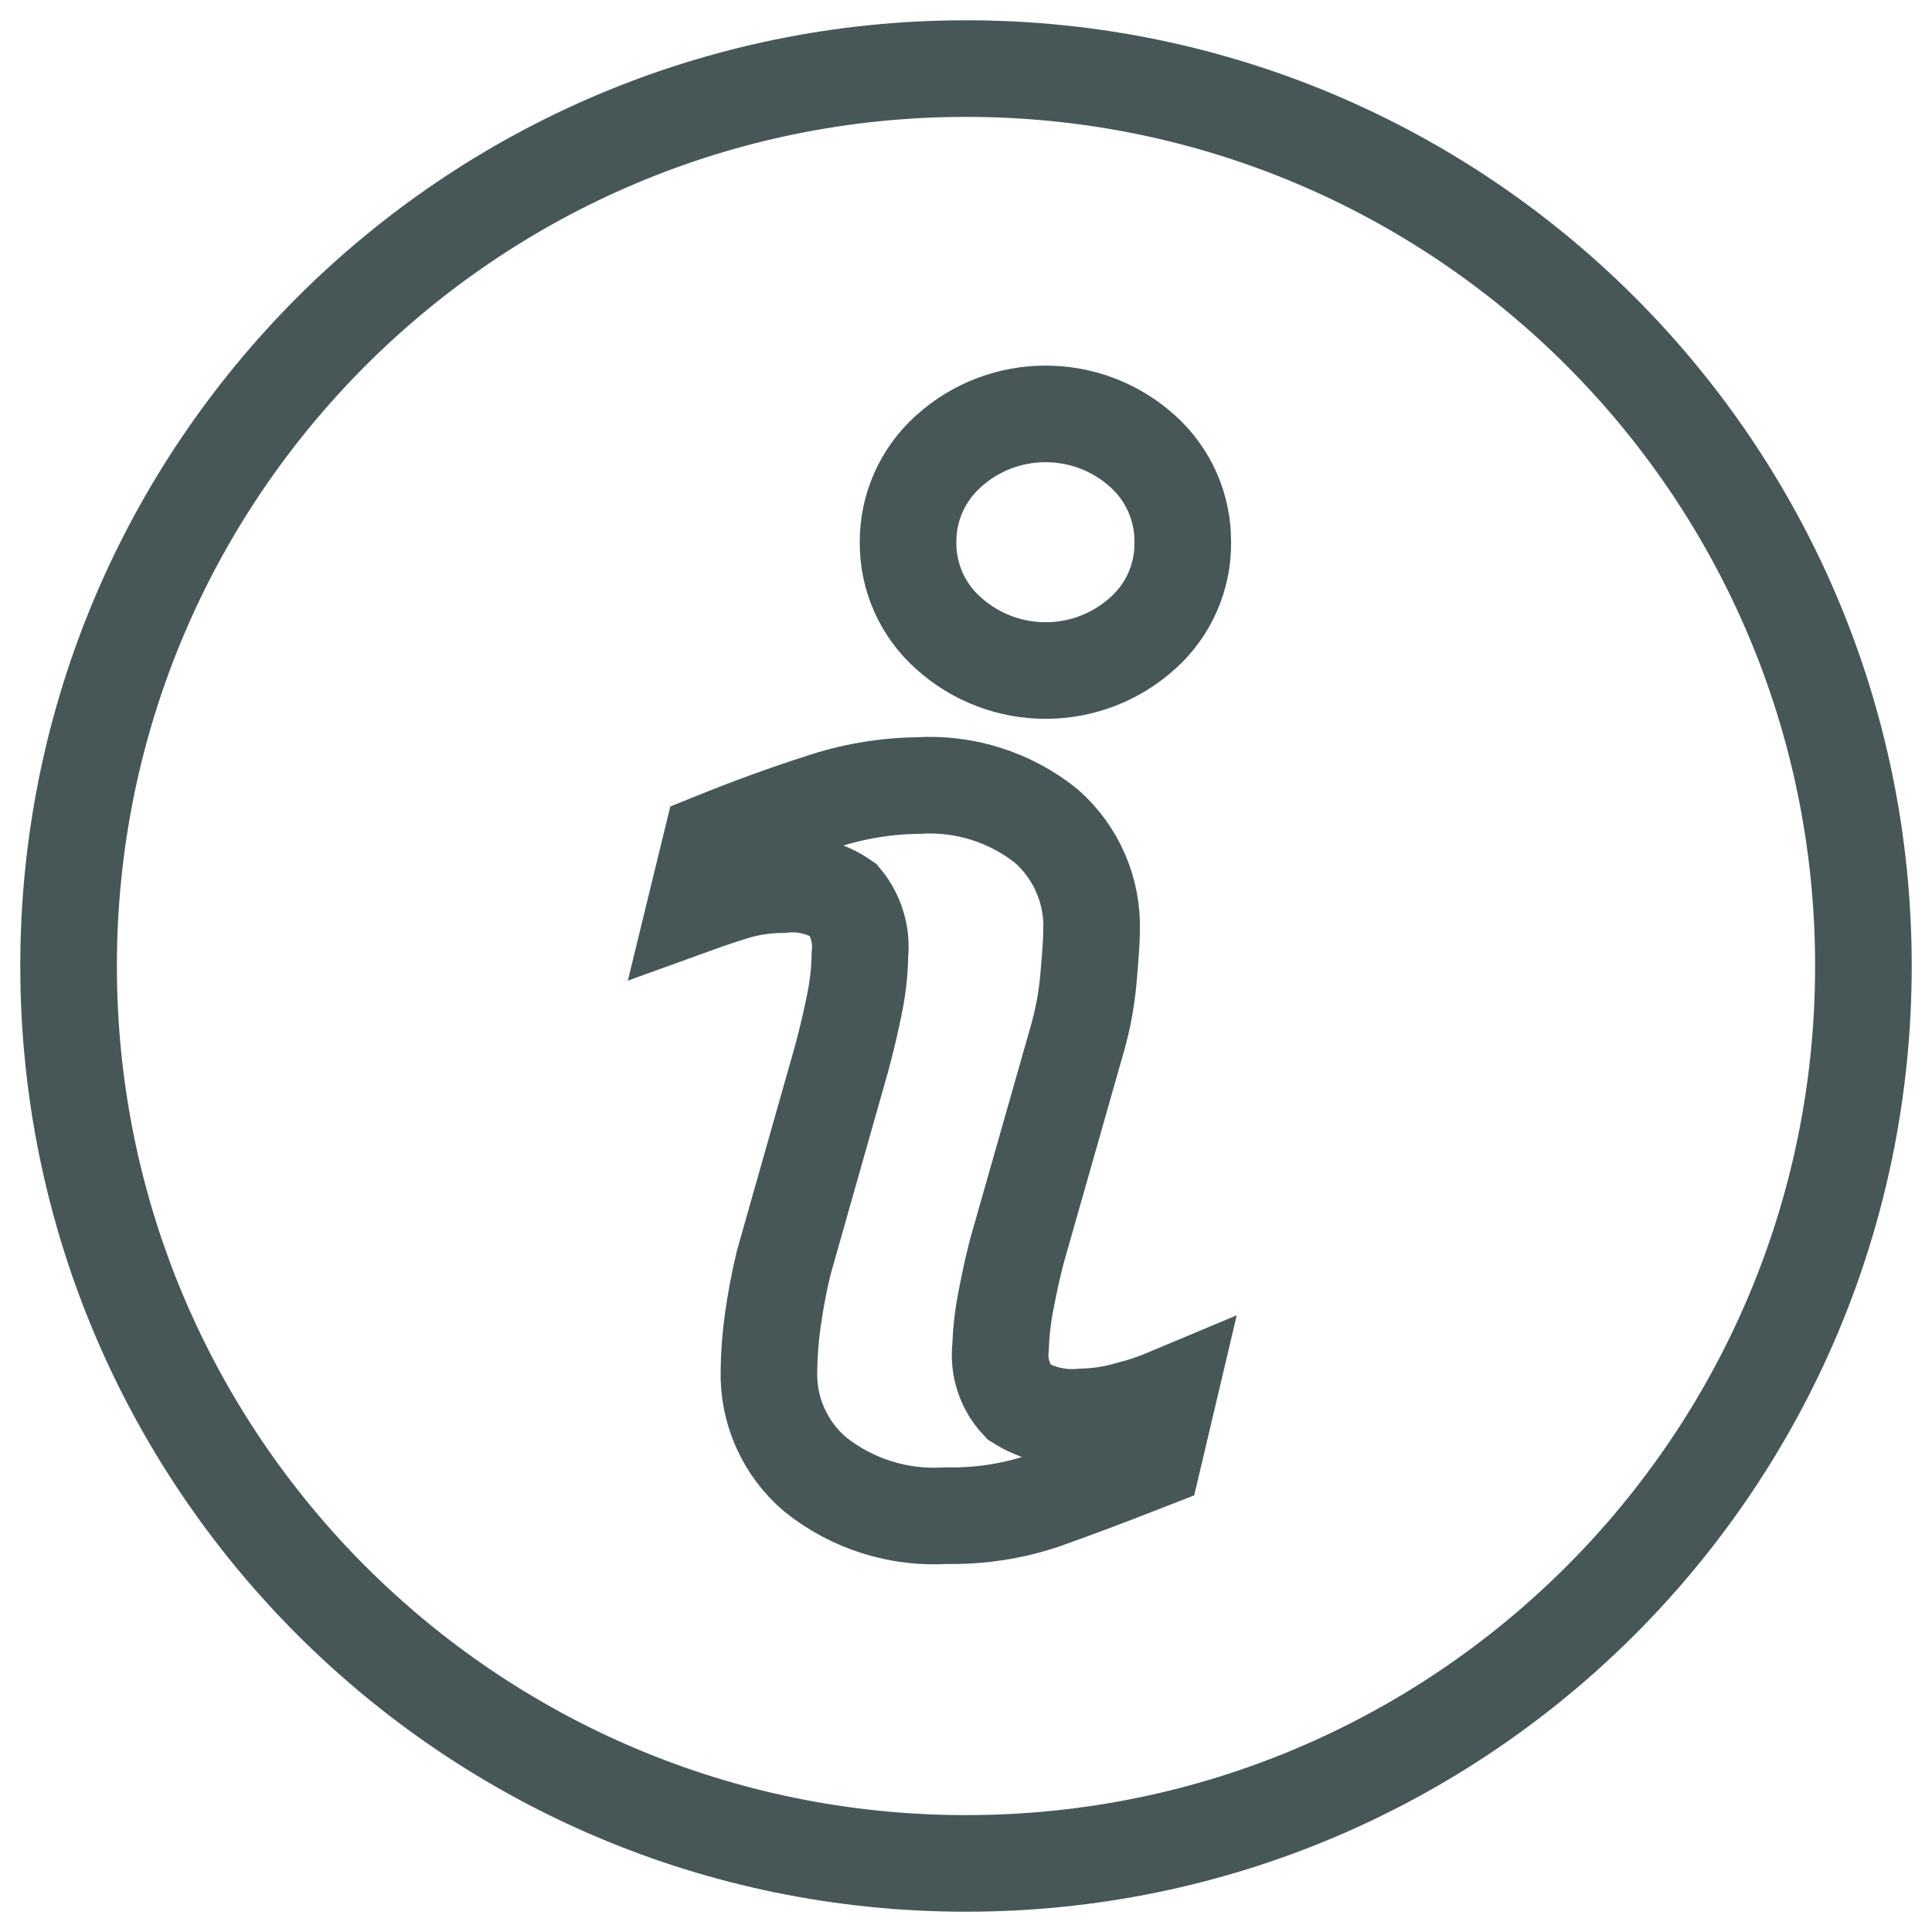
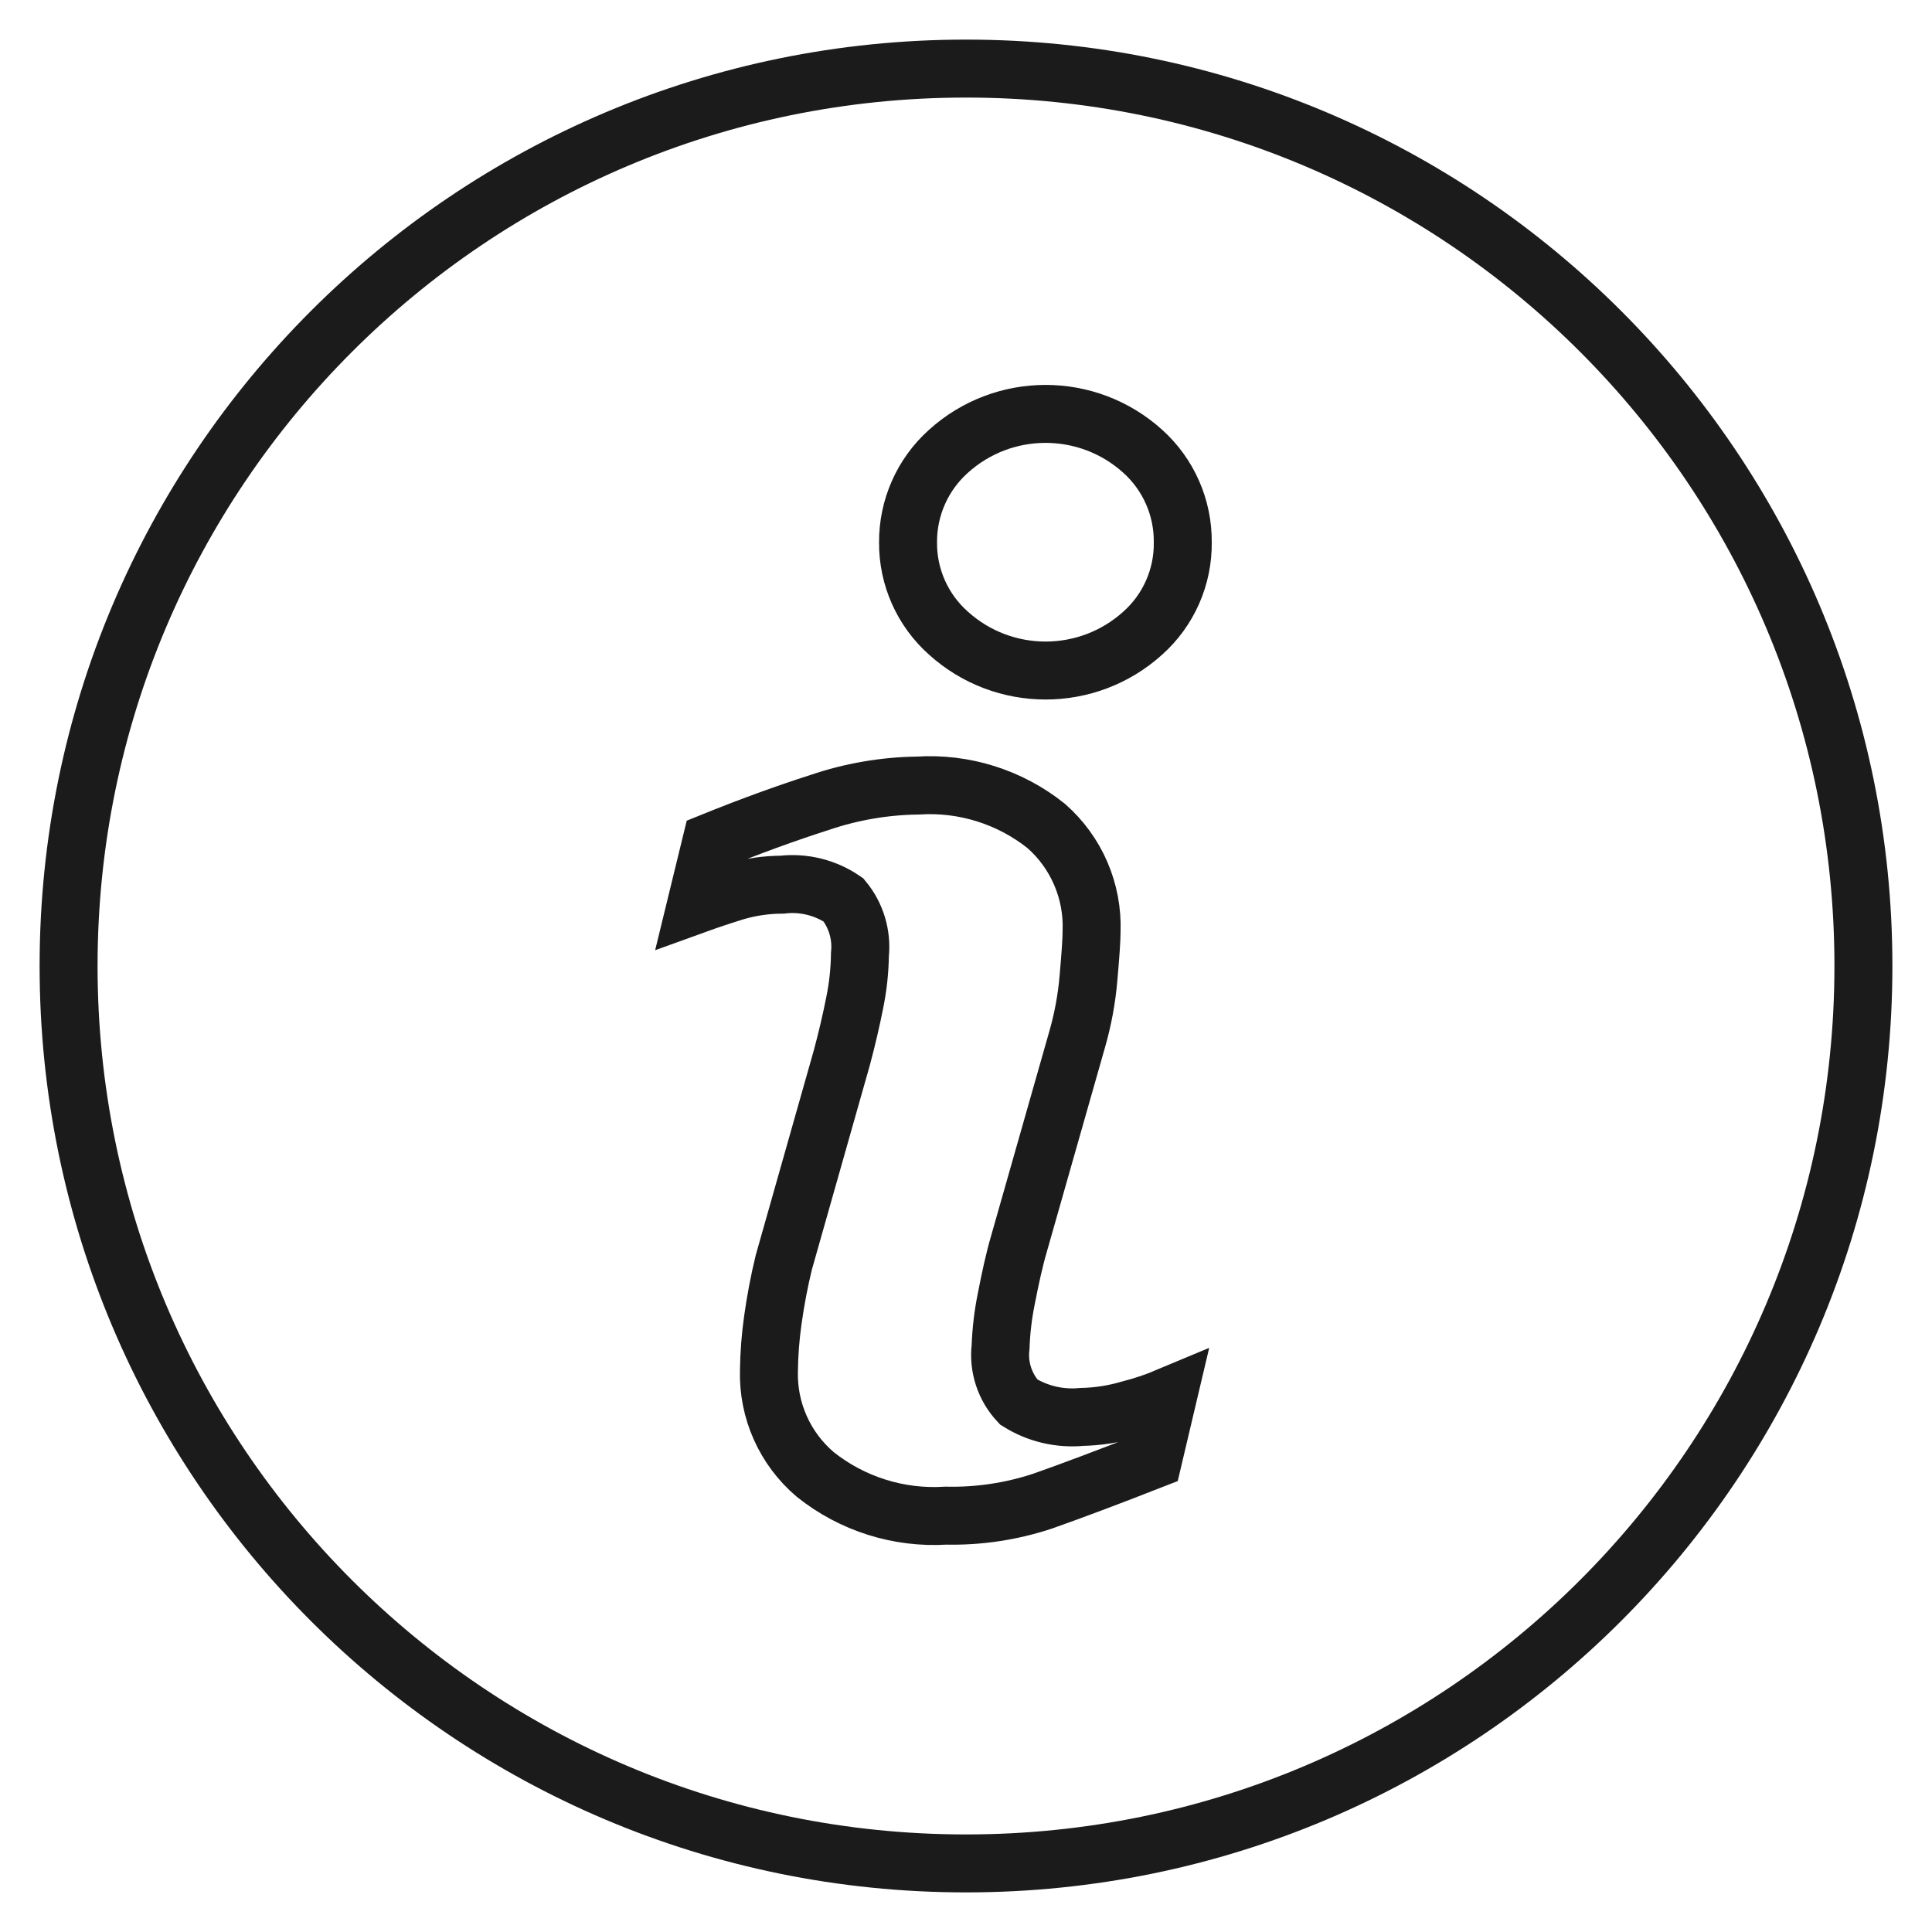
<svg xmlns="http://www.w3.org/2000/svg" id="Capa_1" data-name="Capa 1" viewBox="0 0 100 100">
-   <path fill="none" stroke="#475758" stroke-miterlimit="10" stroke-width="5px" d="M50,3.55A46.45,46.45,0,1,0,96.45,50,46.44,46.44,0,0,0,50,3.55h0Zm9.68,72c-2.4.94-4.3,1.65-5.72,2.15a14.87,14.87,0,0,1-5,.75,9.85,9.85,0,0,1-6.76-2.13,6.8,6.8,0,0,1-2.4-5.38A20.39,20.39,0,0,1,40,68.34a30.28,30.28,0,0,1,.57-3l3-10.58c0.27-1,.5-2,0.67-2.86a13.36,13.36,0,0,0,.27-2.5,3.82,3.82,0,0,0-.85-2.82,4.67,4.67,0,0,0-3.18-.79,8.73,8.73,0,0,0-2.38.34c-0.81.25-1.49,0.48-2.07,0.69l0.79-3.24c2-.81,3.84-1.48,5.62-2.05a16.43,16.43,0,0,1,5.07-.87,9.65,9.65,0,0,1,6.64,2.09A6.91,6.91,0,0,1,56.5,48.2c0,0.46-.06,1.27-0.16,2.42a16.52,16.52,0,0,1-.59,3.19l-3,10.54c-0.25.85-.46,1.82-0.67,2.9a15.24,15.24,0,0,0-.29,2.46,3.56,3.56,0,0,0,.94,2.86,5.21,5.21,0,0,0,3.26.77,9.45,9.45,0,0,0,2.46-.38,14.16,14.16,0,0,0,2-.67ZM59.15,32.77a7.5,7.5,0,0,1-10.06,0A6.22,6.22,0,0,1,47,28.07a6.28,6.28,0,0,1,2.09-4.71,7.5,7.5,0,0,1,10.06,0,6.26,6.26,0,0,1,2.07,4.71,6.2,6.2,0,0,1-2.07,4.7h0Zm0,0" />
+   <path fill="none" stroke="#1b1b1b" stroke-miterlimit="10" stroke-width="3px" d="M50,3.55A46.45,46.45,0,1,0,96.45,50,46.44,46.44,0,0,0,50,3.55h0Zm9.68,72c-2.4.94-4.3,1.65-5.72,2.15a14.87,14.87,0,0,1-5,.75,9.85,9.85,0,0,1-6.76-2.13,6.8,6.8,0,0,1-2.4-5.38A20.39,20.39,0,0,1,40,68.34a30.28,30.28,0,0,1,.57-3l3-10.58c0.27-1,.5-2,0.67-2.86a13.36,13.36,0,0,0,.27-2.5,3.82,3.82,0,0,0-.85-2.82,4.67,4.67,0,0,0-3.18-.79,8.73,8.73,0,0,0-2.38.34c-0.81.25-1.49,0.48-2.07,0.69l0.79-3.24c2-.81,3.84-1.48,5.62-2.05a16.43,16.43,0,0,1,5.07-.87,9.65,9.65,0,0,1,6.64,2.09A6.91,6.91,0,0,1,56.5,48.2c0,0.46-.06,1.27-0.16,2.42a16.52,16.52,0,0,1-.59,3.19l-3,10.54c-0.25.85-.46,1.82-0.67,2.9a15.24,15.24,0,0,0-.29,2.46,3.56,3.56,0,0,0,.94,2.86,5.21,5.21,0,0,0,3.26.77,9.45,9.45,0,0,0,2.46-.38,14.16,14.16,0,0,0,2-.67ZM59.15,32.77a7.5,7.5,0,0,1-10.06,0A6.22,6.22,0,0,1,47,28.07a6.28,6.28,0,0,1,2.09-4.71,7.5,7.5,0,0,1,10.06,0,6.26,6.26,0,0,1,2.07,4.71,6.2,6.2,0,0,1-2.07,4.7h0Zm0,0" />
</svg>
